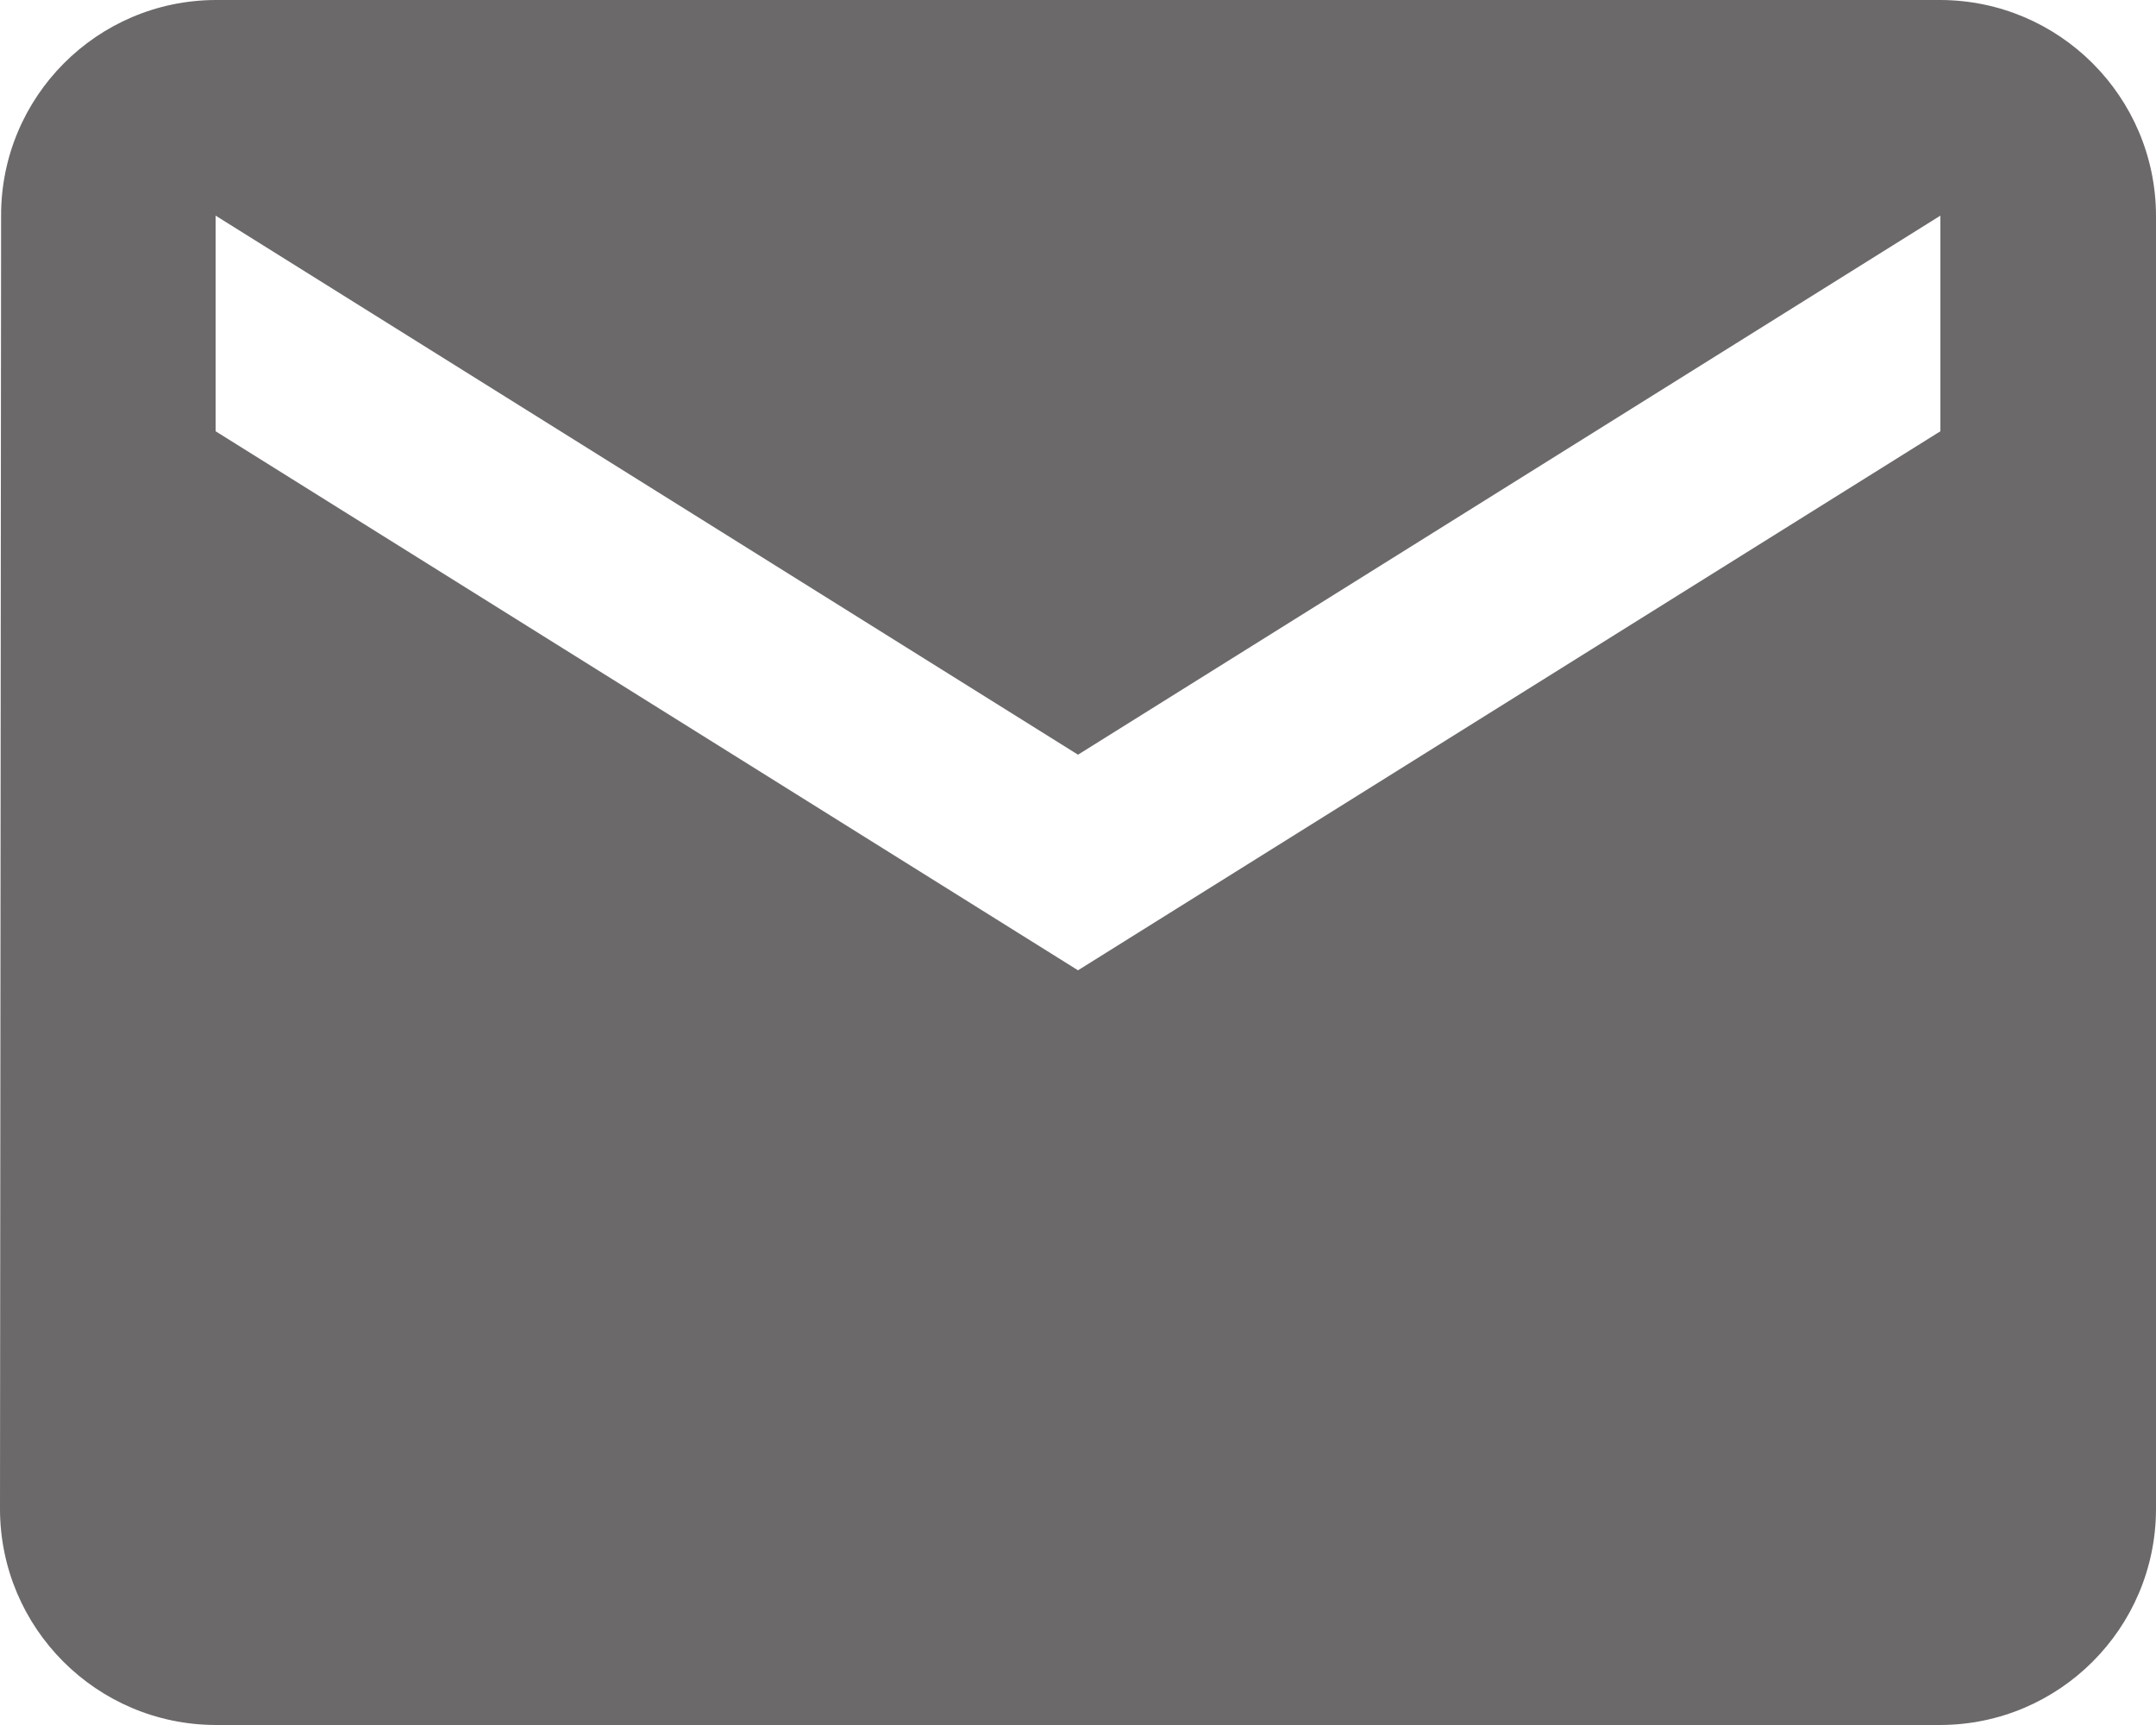
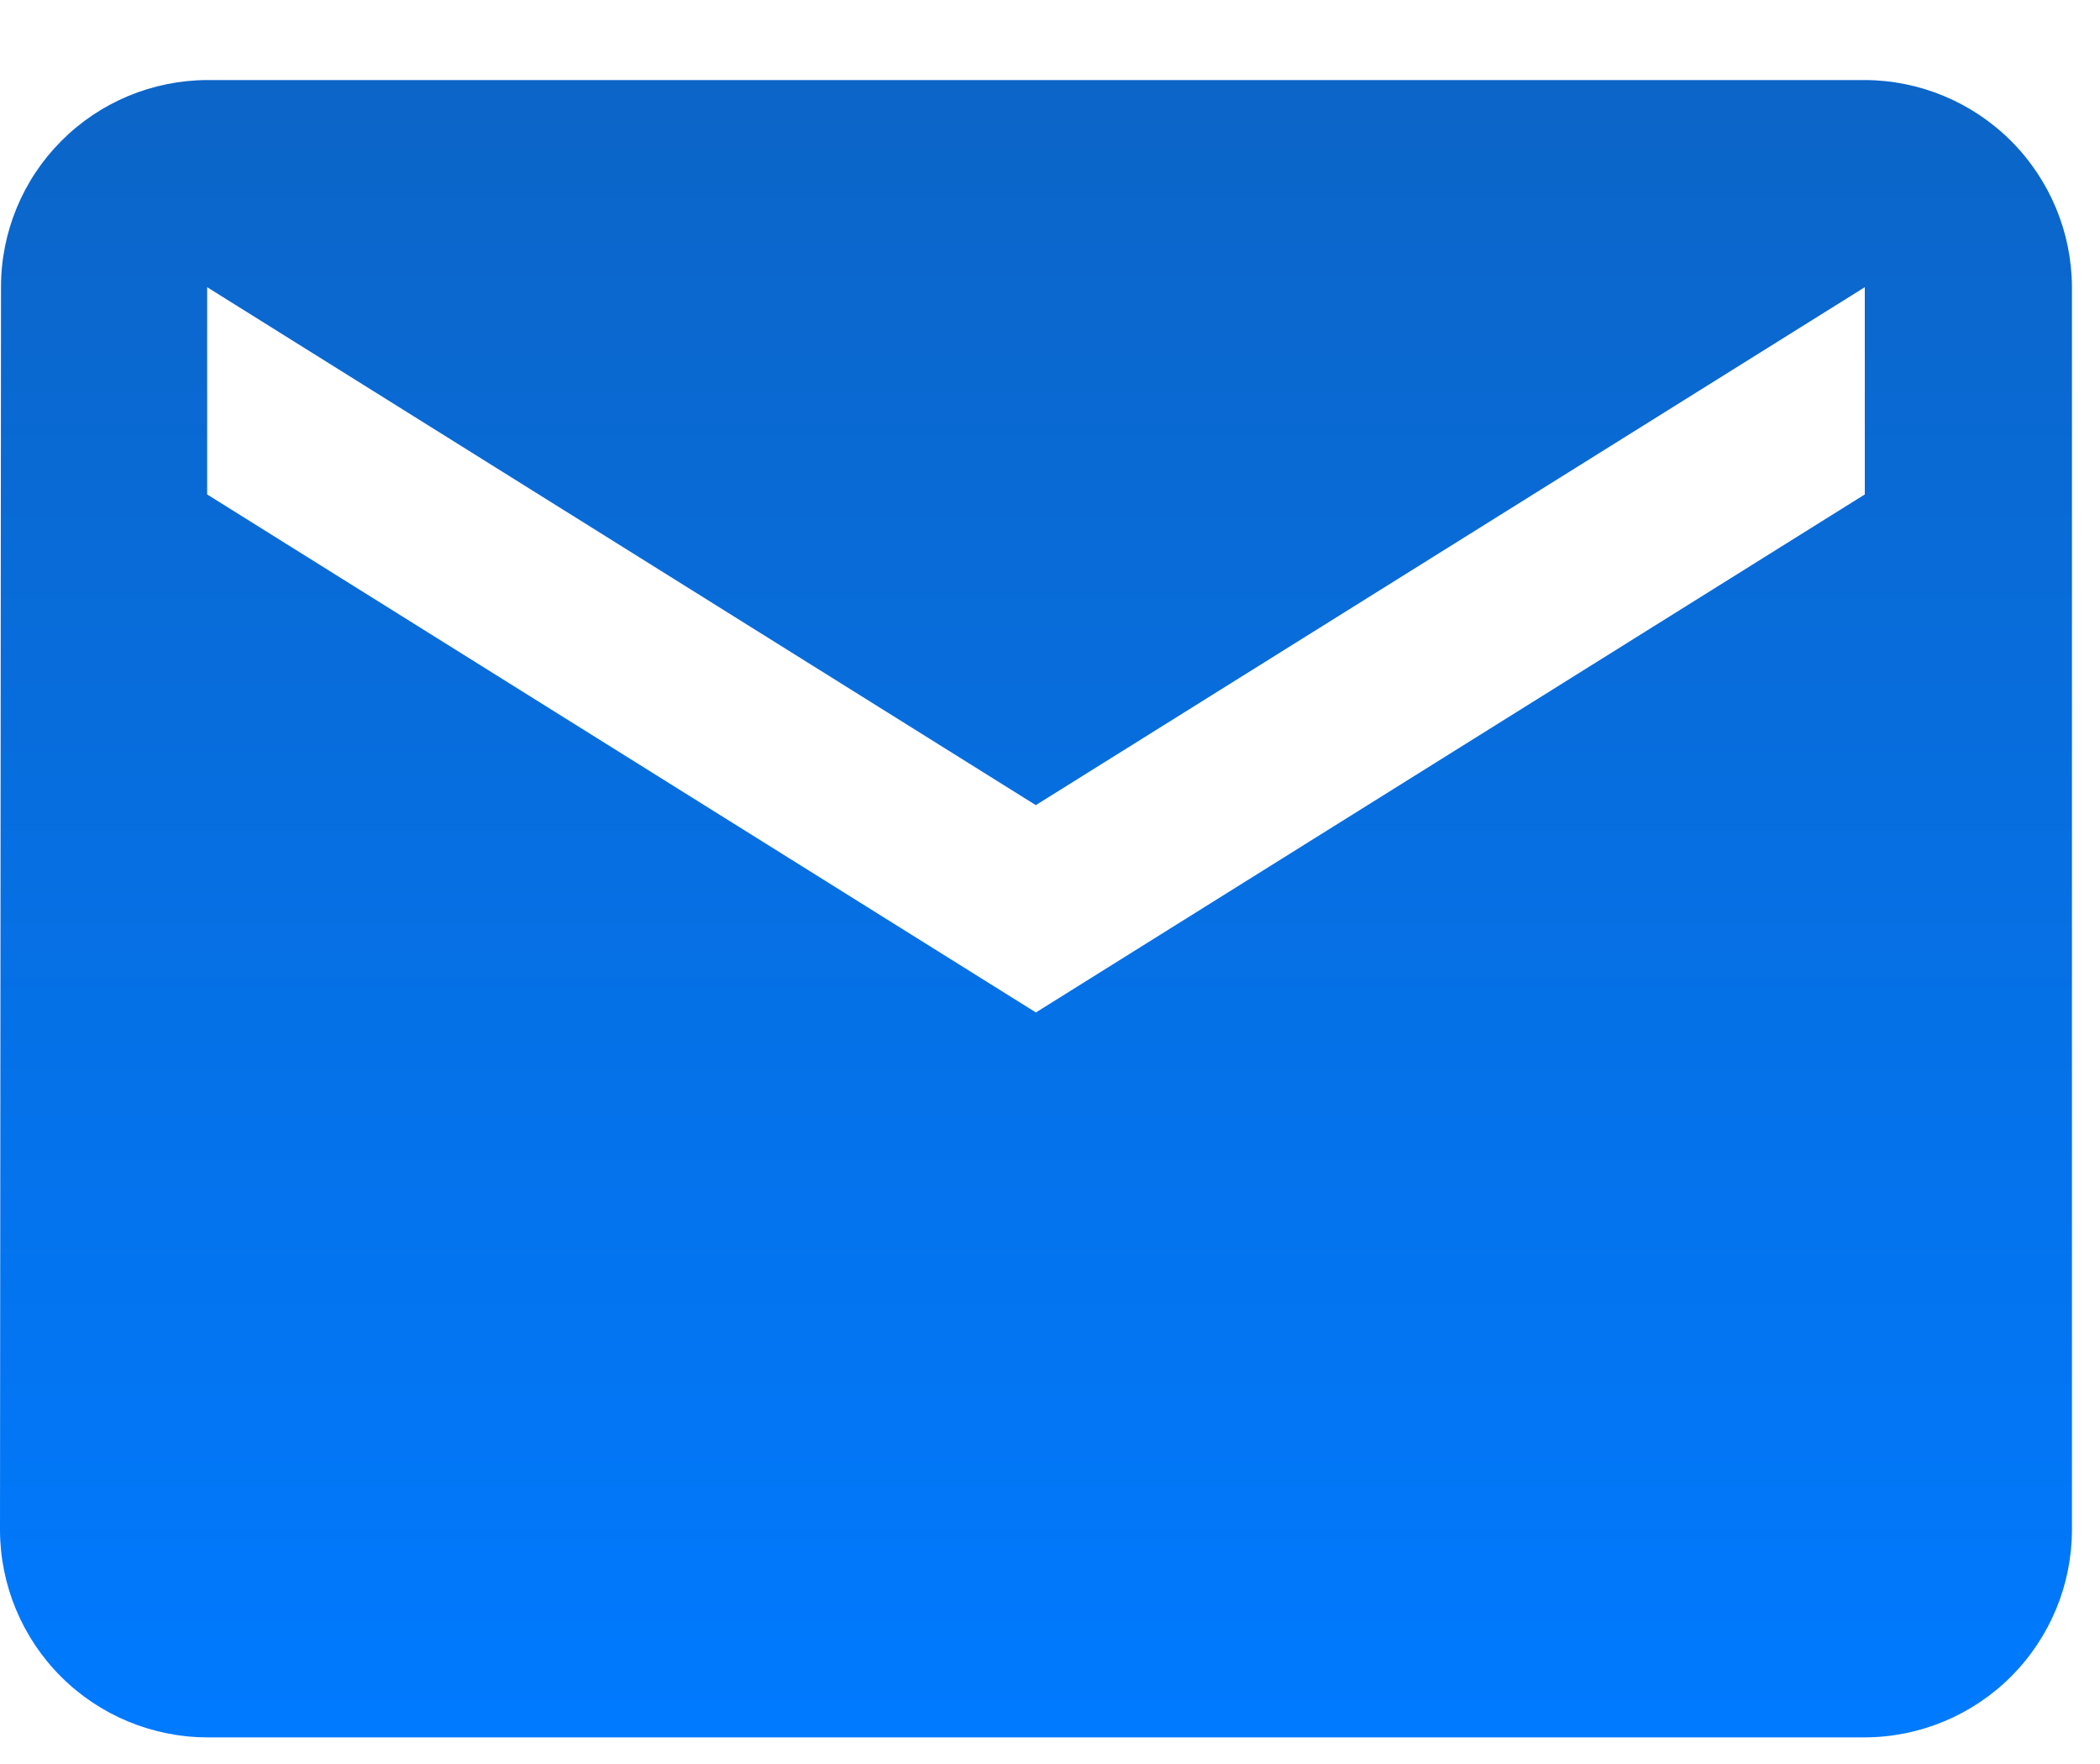
- <svg xmlns="http://www.w3.org/2000/svg" width="84.688" height="67.75" viewBox="0 0 84.688 67.75">
-   <path id="Icon_material-email" data-name="Icon material-email" d="M79.219,6H11.469a8.457,8.457,0,0,0-8.426,8.469L3,65.281a8.494,8.494,0,0,0,8.469,8.469h67.75a8.494,8.494,0,0,0,8.469-8.469V14.469A8.494,8.494,0,0,0,79.219,6Zm0,16.938L45.344,44.109,11.469,22.938V14.469L45.344,35.641,79.219,14.469Z" transform="translate(-3 -6)" fill="#6b6969" />
+ <svg xmlns="http://www.w3.org/2000/svg" width="25" height="21" viewBox="0 0 25 21" fill="none">
+   <path d="M22.2 0.953H2.466C1.814 0.956 1.189 1.216 0.729 1.679C0.269 2.141 0.011 2.767 0.012 3.419L0 18.217C0.002 18.87 0.263 19.497 0.725 19.959C1.187 20.421 1.813 20.681 2.466 20.683H22.2C22.853 20.681 23.479 20.421 23.941 19.959C24.403 19.497 24.664 18.87 24.666 18.217V3.419C24.664 2.766 24.403 2.14 23.941 1.678C23.479 1.216 22.853 0.955 22.2 0.953V0.953ZM22.2 5.886L12.332 12.053L2.466 5.886V3.419L12.331 9.585L22.2 3.419V5.886Z" fill="url(#paint0_linear)" />
+   <defs>
+     <linearGradient id="paint0_linear" x1="12.333" y1="0.953" x2="12.333" y2="20.683" gradientUnits="userSpaceOnUse">
+       <stop stop-color="#0C65C7" />
+       <stop offset="1" stop-color="#007AFF" />
+     </linearGradient>
+   </defs>
</svg>
